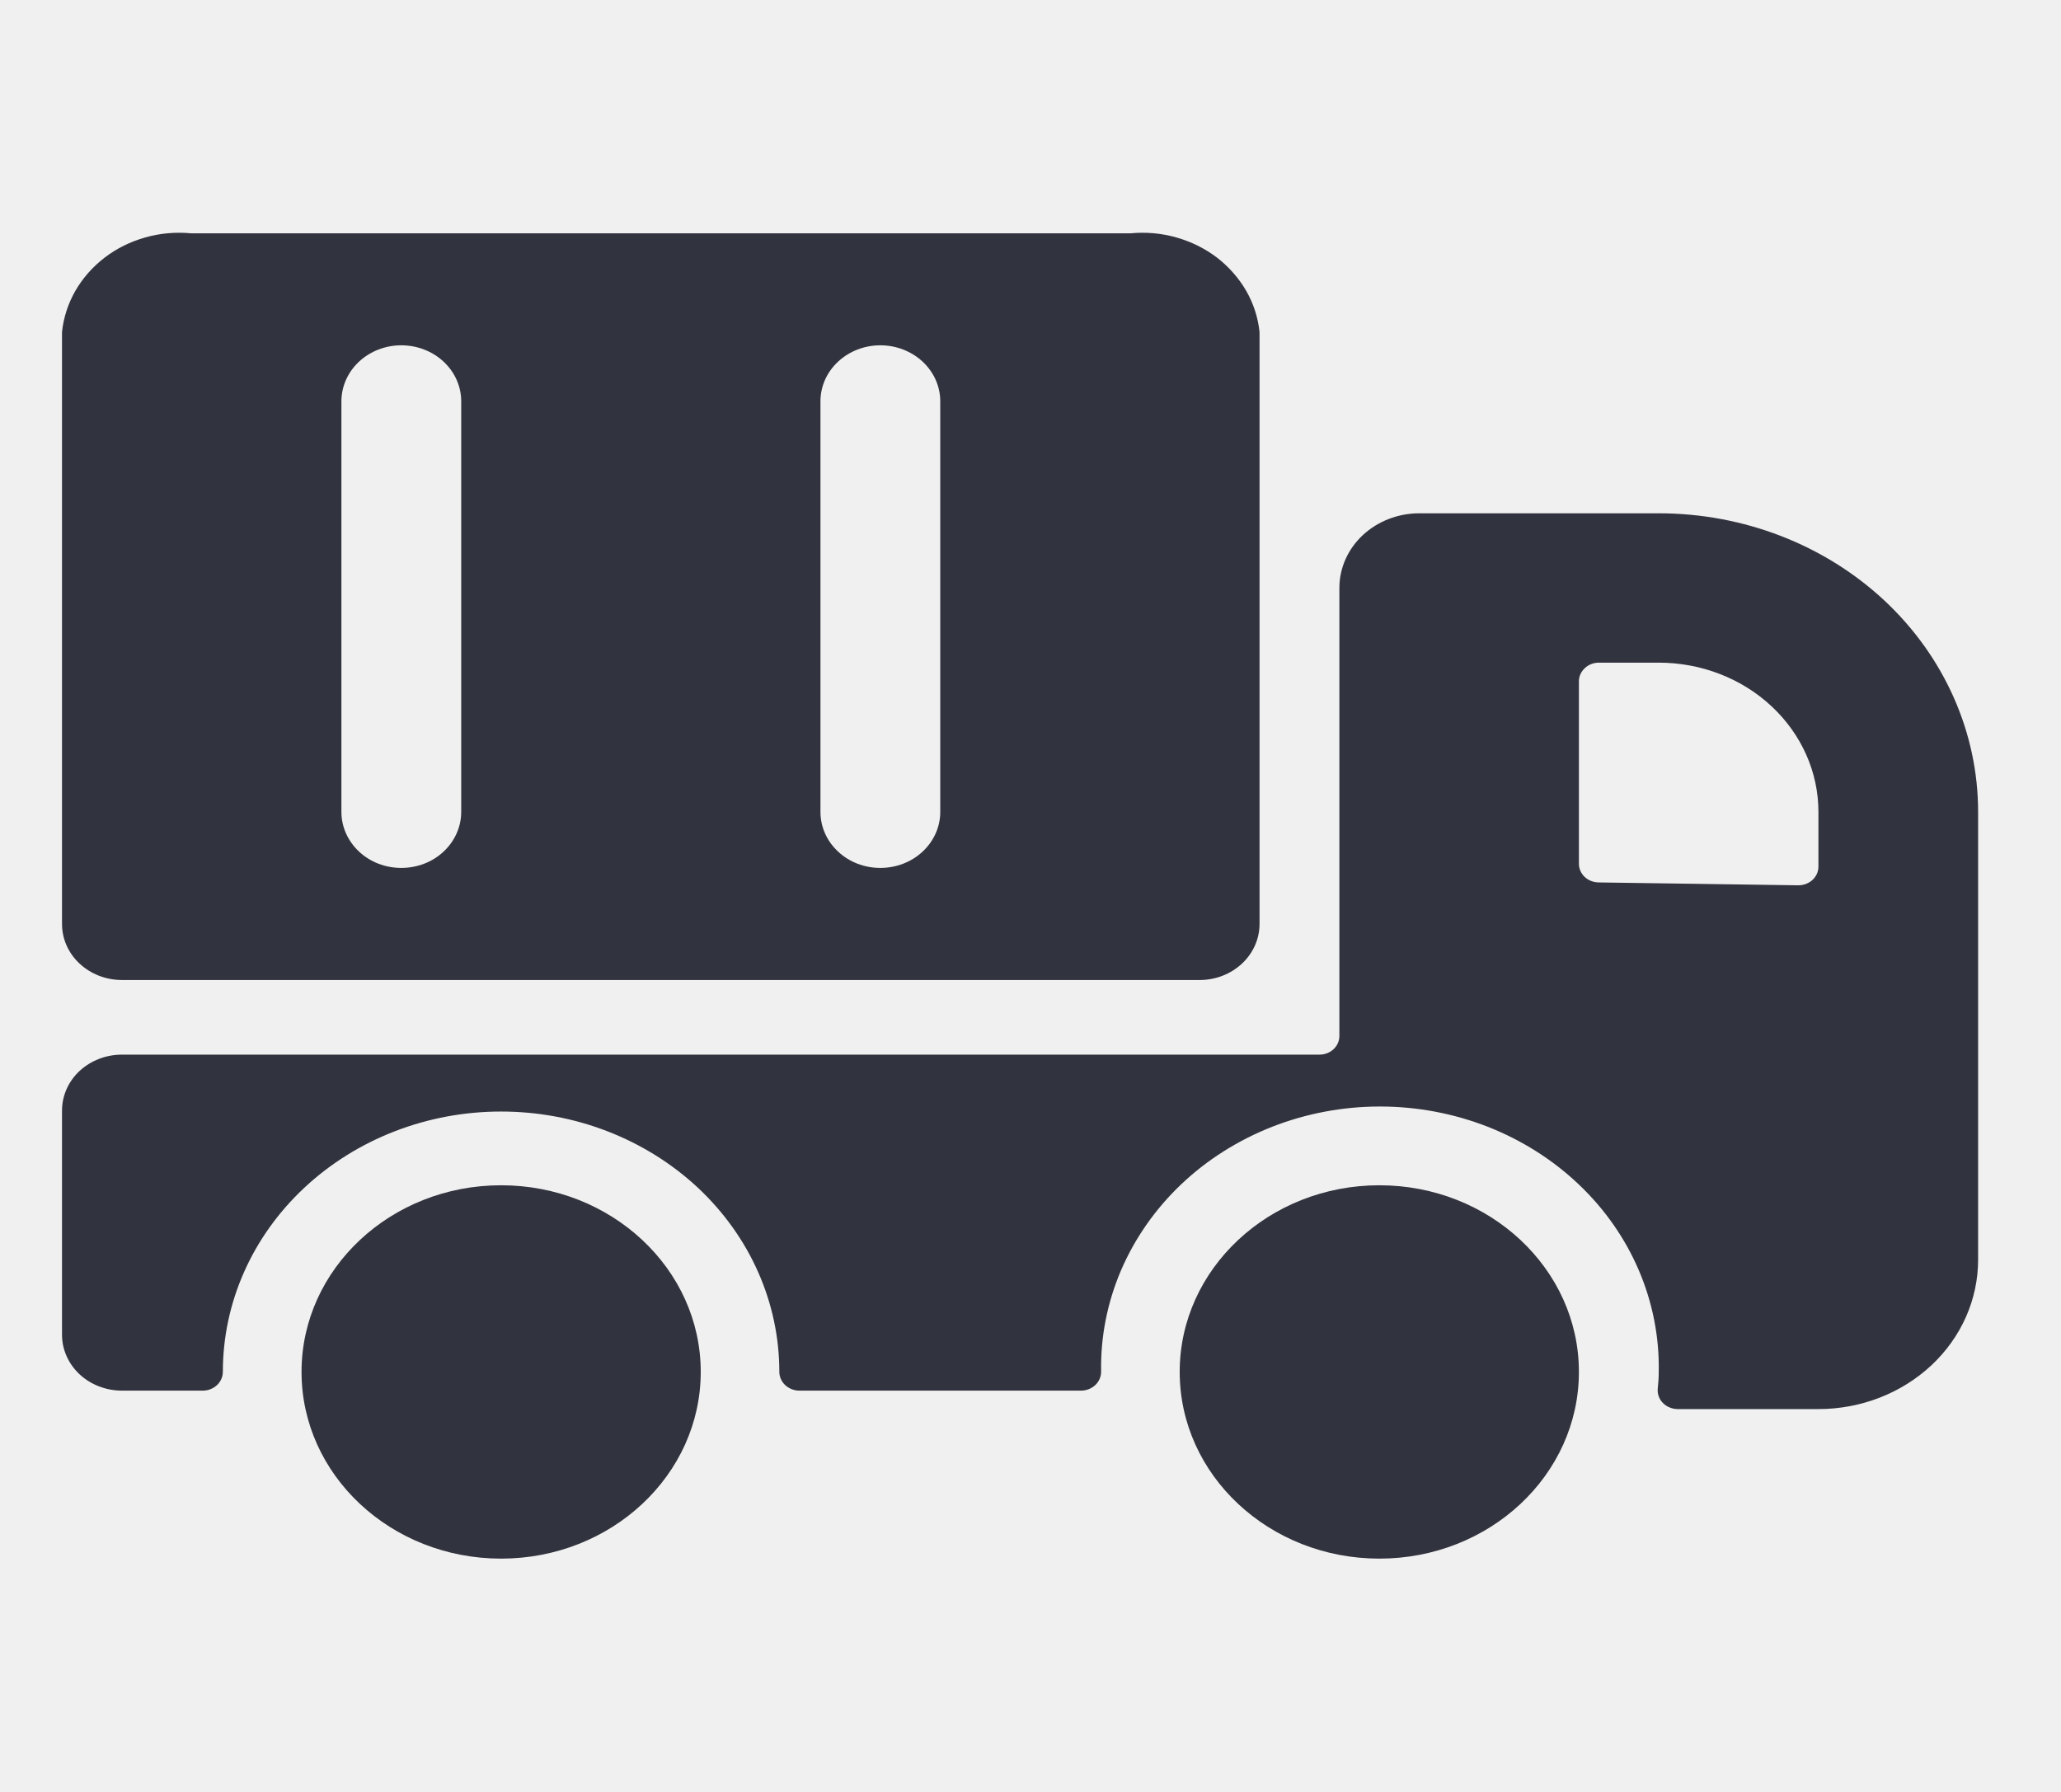
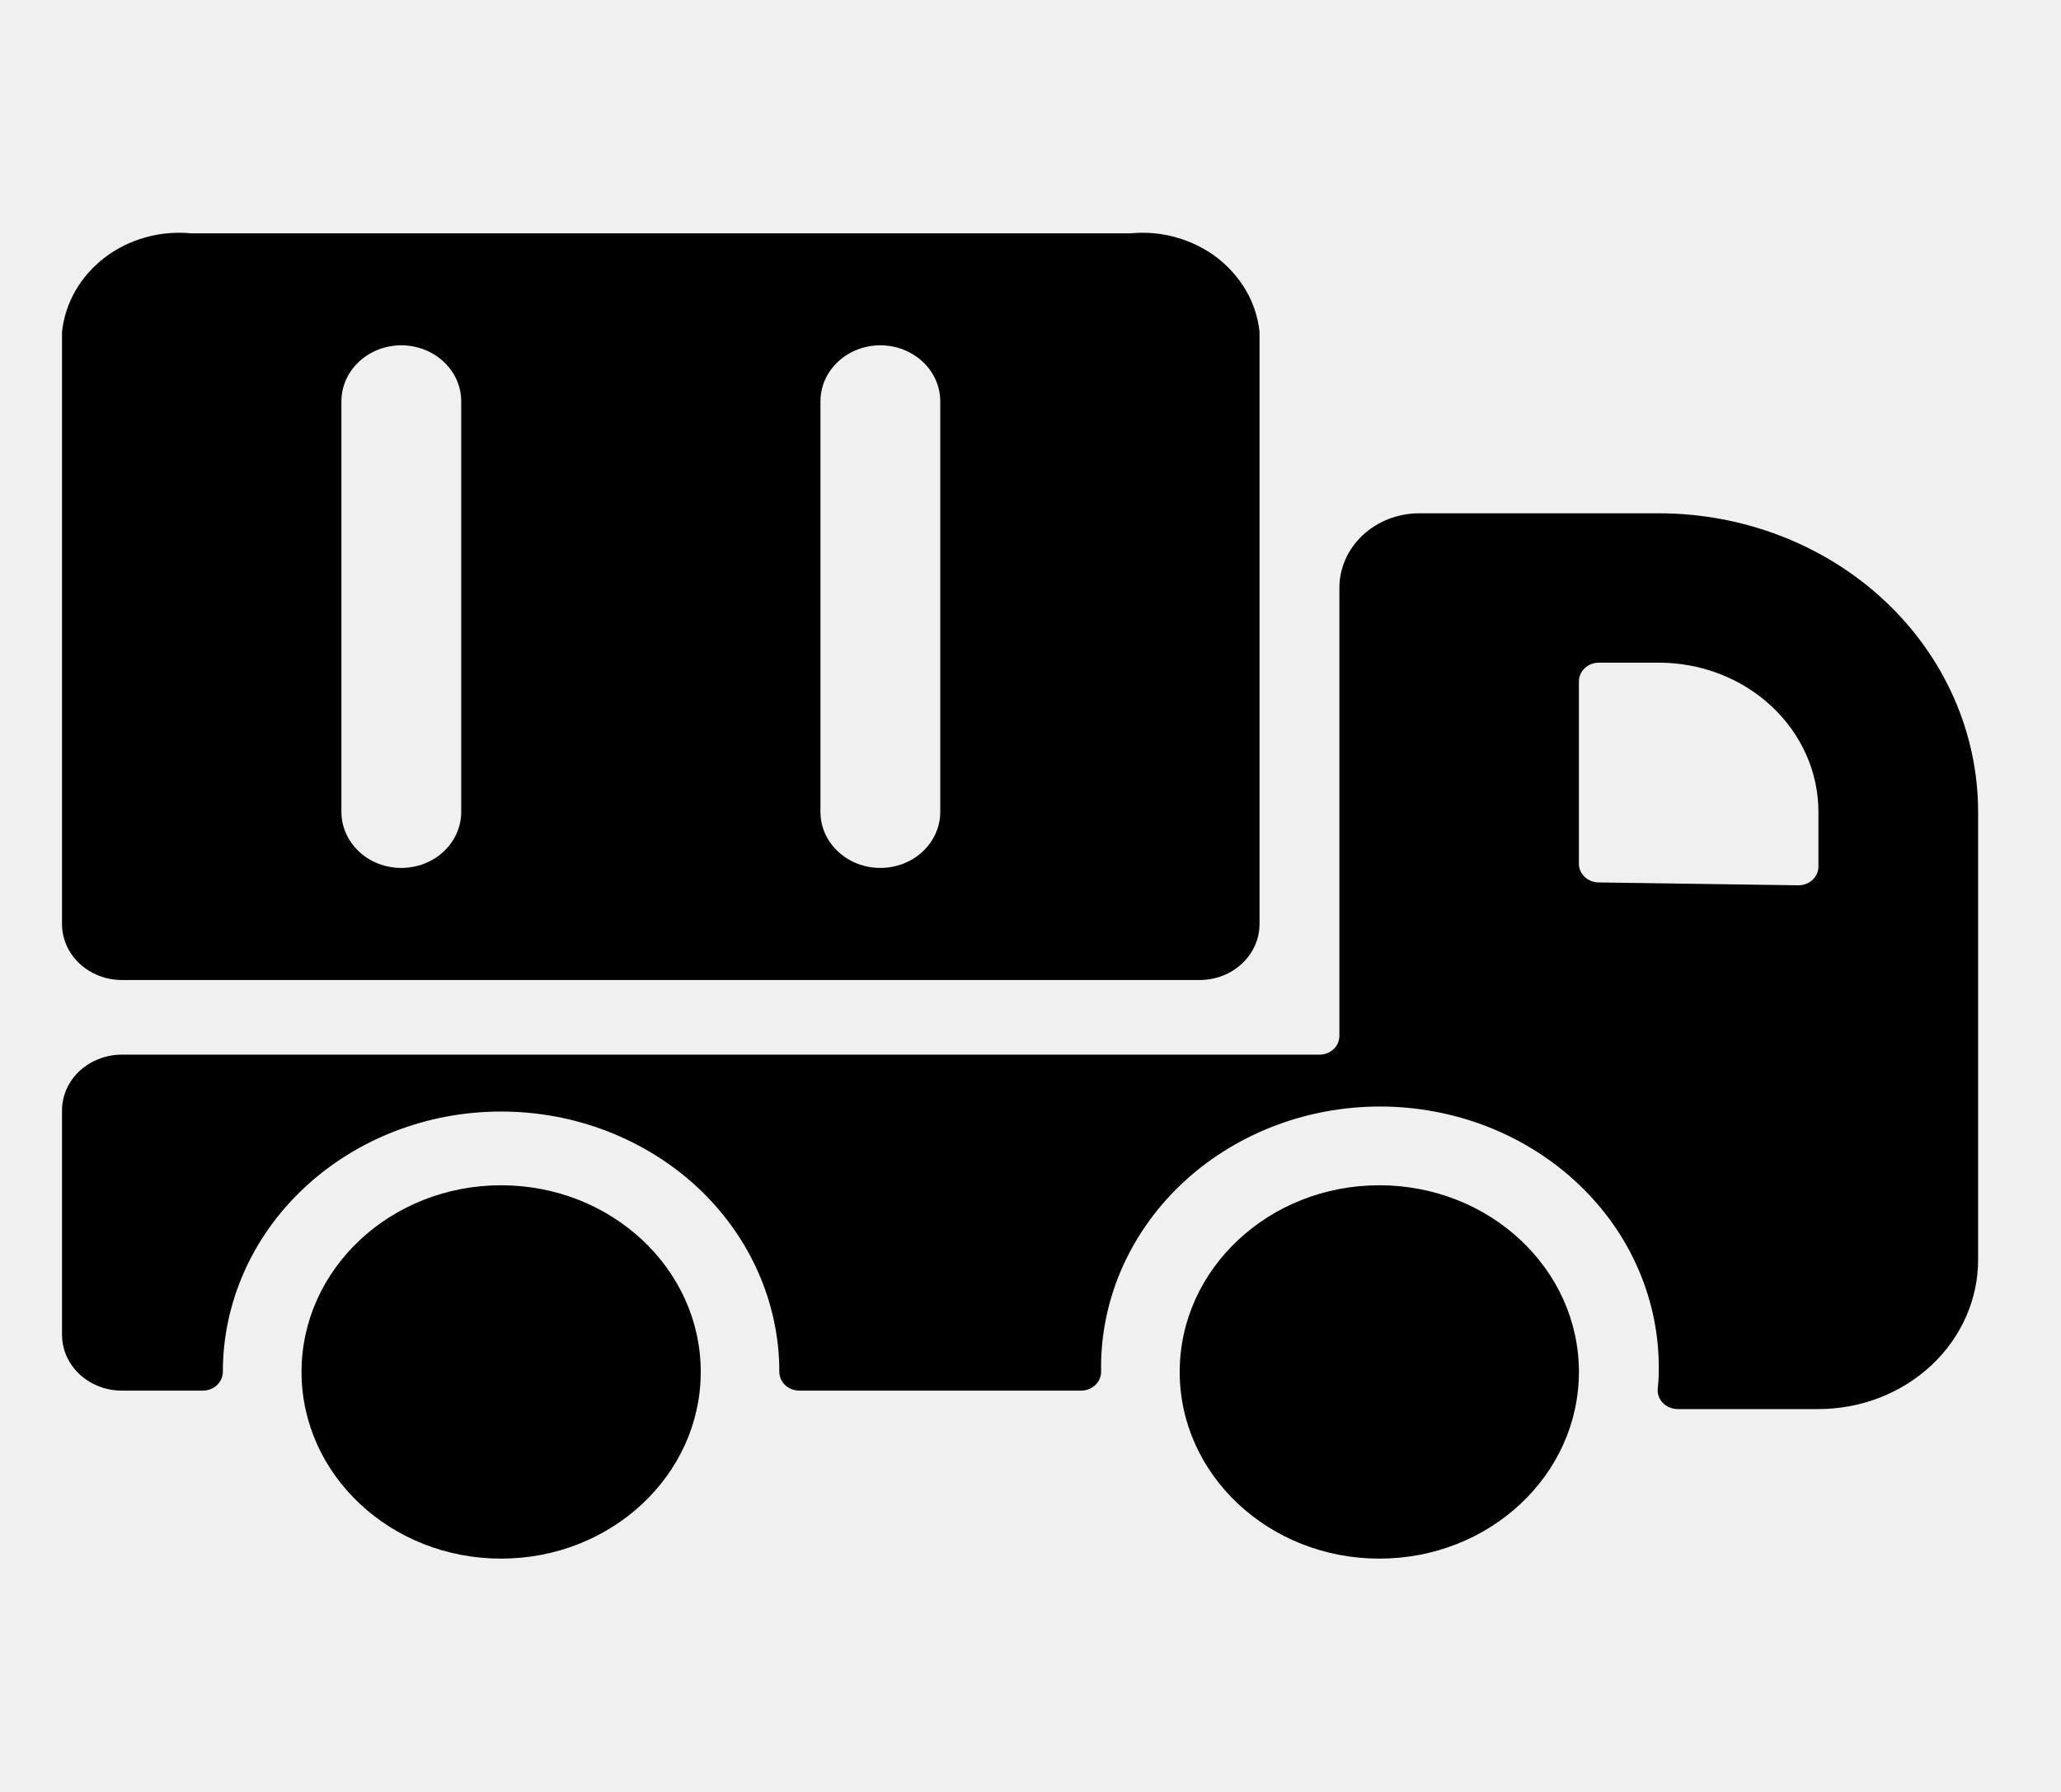
- <svg xmlns="http://www.w3.org/2000/svg" width="23" height="20" viewBox="0 0 23 20" fill="none">
+ <svg xmlns="http://www.w3.org/2000/svg" width="23" height="20" viewBox="0 0 23 20">
  <g clip-path="url(#clip0)">
-     <path d="M1.36 10.938H13.388C13.566 10.938 13.735 10.872 13.861 10.754C13.986 10.637 14.056 10.478 14.056 10.312V3.705C14.039 3.544 13.989 3.388 13.907 3.246C13.825 3.104 13.714 2.978 13.581 2.875C13.447 2.773 13.293 2.697 13.127 2.65C12.962 2.603 12.789 2.588 12.617 2.604H2.132C1.96 2.588 1.786 2.603 1.621 2.65C1.455 2.697 1.301 2.773 1.168 2.875C1.034 2.978 0.923 3.104 0.841 3.246C0.76 3.388 0.709 3.544 0.692 3.705L0.692 10.312C0.692 10.478 0.762 10.637 0.887 10.754C1.013 10.872 1.183 10.938 1.36 10.938ZM10.493 4.479V9.062C10.493 9.228 10.422 9.387 10.297 9.504C10.171 9.622 10.002 9.687 9.824 9.687C9.647 9.687 9.477 9.622 9.352 9.504C9.226 9.387 9.156 9.228 9.156 9.062V4.479C9.156 4.313 9.226 4.154 9.352 4.037C9.477 3.92 9.647 3.854 9.824 3.854C10.002 3.854 10.171 3.92 10.297 4.037C10.422 4.154 10.493 4.313 10.493 4.479ZM5.147 4.479V9.062C5.147 9.228 5.076 9.387 4.951 9.504C4.826 9.622 4.656 9.687 4.478 9.687C4.301 9.687 4.131 9.622 4.006 9.504C3.881 9.387 3.81 9.228 3.81 9.062V4.479C3.81 4.313 3.881 4.154 4.006 4.037C4.131 3.92 4.301 3.854 4.478 3.854C4.656 3.854 4.826 3.92 4.951 4.037C5.076 4.154 5.147 4.313 5.147 4.479Z" fill="#31333E" />
-     <path d="M22.075 9.062C22.075 8.178 21.7 7.331 21.032 6.705C20.363 6.08 19.457 5.729 18.511 5.729H15.838C15.602 5.729 15.376 5.817 15.208 5.973C15.041 6.129 14.947 6.341 14.947 6.562V11.562C14.947 11.618 14.924 11.671 14.882 11.71C14.841 11.749 14.784 11.771 14.725 11.771H1.36C1.183 11.771 1.013 11.837 0.887 11.954C0.762 12.071 0.692 12.23 0.692 12.396L0.692 14.896C0.692 15.062 0.762 15.22 0.887 15.338C1.013 15.455 1.183 15.521 1.36 15.521H2.264C2.324 15.521 2.38 15.498 2.422 15.459C2.464 15.419 2.487 15.366 2.487 15.31C2.487 14.929 2.567 14.551 2.723 14.199C2.879 13.846 3.108 13.526 3.397 13.256C3.685 12.987 4.027 12.773 4.404 12.627C4.781 12.481 5.184 12.406 5.592 12.406C6 12.406 6.404 12.481 6.78 12.627C7.157 12.773 7.499 12.987 7.788 13.256C8.076 13.526 8.305 13.846 8.461 14.199C8.617 14.551 8.697 14.929 8.697 15.31C8.697 15.366 8.72 15.419 8.762 15.459C8.804 15.498 8.861 15.521 8.92 15.521H12.065C12.124 15.521 12.181 15.498 12.223 15.459C12.265 15.419 12.288 15.366 12.288 15.31C12.281 14.924 12.356 14.54 12.509 14.181C12.663 13.822 12.891 13.495 13.18 13.22C13.47 12.944 13.816 12.726 14.197 12.576C14.578 12.427 14.986 12.35 15.4 12.35C15.813 12.35 16.222 12.427 16.603 12.576C16.984 12.726 17.329 12.944 17.619 13.22C17.909 13.495 18.137 13.822 18.29 14.181C18.443 14.54 18.518 14.924 18.511 15.31C18.511 15.372 18.507 15.434 18.5 15.496C18.497 15.525 18.5 15.554 18.51 15.582C18.519 15.61 18.535 15.636 18.556 15.657C18.577 15.679 18.602 15.697 18.631 15.708C18.66 15.72 18.69 15.727 18.722 15.727H20.293C20.766 15.727 21.219 15.551 21.553 15.239C21.888 14.926 22.075 14.502 22.075 14.06V9.062ZM20.293 9.062V9.672C20.293 9.7 20.287 9.727 20.276 9.753C20.264 9.778 20.248 9.801 20.227 9.821C20.206 9.84 20.181 9.855 20.153 9.866C20.126 9.876 20.097 9.881 20.067 9.881L17.84 9.849C17.781 9.848 17.725 9.826 17.684 9.787C17.643 9.748 17.62 9.695 17.62 9.641V7.604C17.62 7.549 17.644 7.496 17.686 7.457C17.727 7.418 17.784 7.396 17.843 7.396H18.511C18.984 7.396 19.437 7.571 19.771 7.884C20.106 8.197 20.293 8.62 20.293 9.062Z" fill="#31333E" />
-     <path d="M15.393 17.396C16.623 17.396 17.62 16.463 17.62 15.312C17.62 14.162 16.623 13.229 15.393 13.229C14.163 13.229 13.165 14.162 13.165 15.312C13.165 16.463 14.163 17.396 15.393 17.396Z" fill="#31333E" />
-     <path d="M5.592 17.396C6.822 17.396 7.82 16.463 7.82 15.312C7.82 14.162 6.822 13.229 5.592 13.229C4.362 13.229 3.365 14.162 3.365 15.312C3.365 16.463 4.362 17.396 5.592 17.396Z" fill="#31333E" />
+     <path d="M1.36 10.938H13.388C13.566 10.938 13.735 10.872 13.861 10.754C13.986 10.637 14.056 10.478 14.056 10.312V3.705C14.039 3.544 13.989 3.388 13.907 3.246C13.825 3.104 13.714 2.978 13.581 2.875C13.447 2.773 13.293 2.697 13.127 2.65C12.962 2.603 12.789 2.588 12.617 2.604H2.132C1.96 2.588 1.786 2.603 1.621 2.65C1.455 2.697 1.301 2.773 1.168 2.875C1.034 2.978 0.923 3.104 0.841 3.246C0.76 3.388 0.709 3.544 0.692 3.705L0.692 10.312C0.692 10.478 0.762 10.637 0.887 10.754C1.013 10.872 1.183 10.938 1.36 10.938ZM10.493 4.479V9.062C10.493 9.228 10.422 9.387 10.297 9.504C10.171 9.622 10.002 9.687 9.824 9.687C9.647 9.687 9.477 9.622 9.352 9.504C9.226 9.387 9.156 9.228 9.156 9.062V4.479C9.156 4.313 9.226 4.154 9.352 4.037C9.477 3.92 9.647 3.854 9.824 3.854C10.002 3.854 10.171 3.92 10.297 4.037C10.422 4.154 10.493 4.313 10.493 4.479ZM5.147 4.479V9.062C5.147 9.228 5.076 9.387 4.951 9.504C4.826 9.622 4.656 9.687 4.478 9.687C4.301 9.687 4.131 9.622 4.006 9.504C3.881 9.387 3.81 9.228 3.81 9.062V4.479C3.81 4.313 3.881 4.154 4.006 4.037C4.131 3.92 4.301 3.854 4.478 3.854C4.656 3.854 4.826 3.92 4.951 4.037C5.076 4.154 5.147 4.313 5.147 4.479Z" />
+     <path d="M22.075 9.062C22.075 8.178 21.7 7.331 21.032 6.705C20.363 6.08 19.457 5.729 18.511 5.729H15.838C15.602 5.729 15.376 5.817 15.208 5.973C15.041 6.129 14.947 6.341 14.947 6.562V11.562C14.947 11.618 14.924 11.671 14.882 11.71C14.841 11.749 14.784 11.771 14.725 11.771H1.36C1.183 11.771 1.013 11.837 0.887 11.954C0.762 12.071 0.692 12.23 0.692 12.396L0.692 14.896C0.692 15.062 0.762 15.22 0.887 15.338C1.013 15.455 1.183 15.521 1.36 15.521H2.264C2.324 15.521 2.38 15.498 2.422 15.459C2.464 15.419 2.487 15.366 2.487 15.31C2.487 14.929 2.567 14.551 2.723 14.199C2.879 13.846 3.108 13.526 3.397 13.256C3.685 12.987 4.027 12.773 4.404 12.627C4.781 12.481 5.184 12.406 5.592 12.406C6 12.406 6.404 12.481 6.78 12.627C7.157 12.773 7.499 12.987 7.788 13.256C8.076 13.526 8.305 13.846 8.461 14.199C8.617 14.551 8.697 14.929 8.697 15.31C8.697 15.366 8.72 15.419 8.762 15.459C8.804 15.498 8.861 15.521 8.92 15.521H12.065C12.124 15.521 12.181 15.498 12.223 15.459C12.265 15.419 12.288 15.366 12.288 15.31C12.281 14.924 12.356 14.54 12.509 14.181C12.663 13.822 12.891 13.495 13.18 13.22C13.47 12.944 13.816 12.726 14.197 12.576C14.578 12.427 14.986 12.35 15.4 12.35C15.813 12.35 16.222 12.427 16.603 12.576C16.984 12.726 17.329 12.944 17.619 13.22C17.909 13.495 18.137 13.822 18.29 14.181C18.443 14.54 18.518 14.924 18.511 15.31C18.511 15.372 18.507 15.434 18.5 15.496C18.497 15.525 18.5 15.554 18.51 15.582C18.519 15.61 18.535 15.636 18.556 15.657C18.577 15.679 18.602 15.697 18.631 15.708C18.66 15.72 18.69 15.727 18.722 15.727H20.293C20.766 15.727 21.219 15.551 21.553 15.239C21.888 14.926 22.075 14.502 22.075 14.06V9.062ZM20.293 9.062V9.672C20.293 9.7 20.287 9.727 20.276 9.753C20.264 9.778 20.248 9.801 20.227 9.821C20.206 9.84 20.181 9.855 20.153 9.866C20.126 9.876 20.097 9.881 20.067 9.881L17.84 9.849C17.781 9.848 17.725 9.826 17.684 9.787C17.643 9.748 17.62 9.695 17.62 9.641V7.604C17.62 7.549 17.644 7.496 17.686 7.457C17.727 7.418 17.784 7.396 17.843 7.396H18.511C18.984 7.396 19.437 7.571 19.771 7.884C20.106 8.197 20.293 8.62 20.293 9.062Z" />
+     <path d="M15.393 17.396C16.623 17.396 17.62 16.463 17.62 15.312C17.62 14.162 16.623 13.229 15.393 13.229C14.163 13.229 13.165 14.162 13.165 15.312C13.165 16.463 14.163 17.396 15.393 17.396Z" />
+     <path d="M5.592 17.396C6.822 17.396 7.82 16.463 7.82 15.312C7.82 14.162 6.822 13.229 5.592 13.229C4.362 13.229 3.365 14.162 3.365 15.312C3.365 16.463 4.362 17.396 5.592 17.396Z" />
  </g>
  <defs>
    <clipPath id="clip0">
-       <rect width="21.384" height="20" fill="white" transform="translate(0.691711)" />
+       <rect width="21.384" height="20" transform="translate(0.691711)" />
    </clipPath>
  </defs>
</svg>
